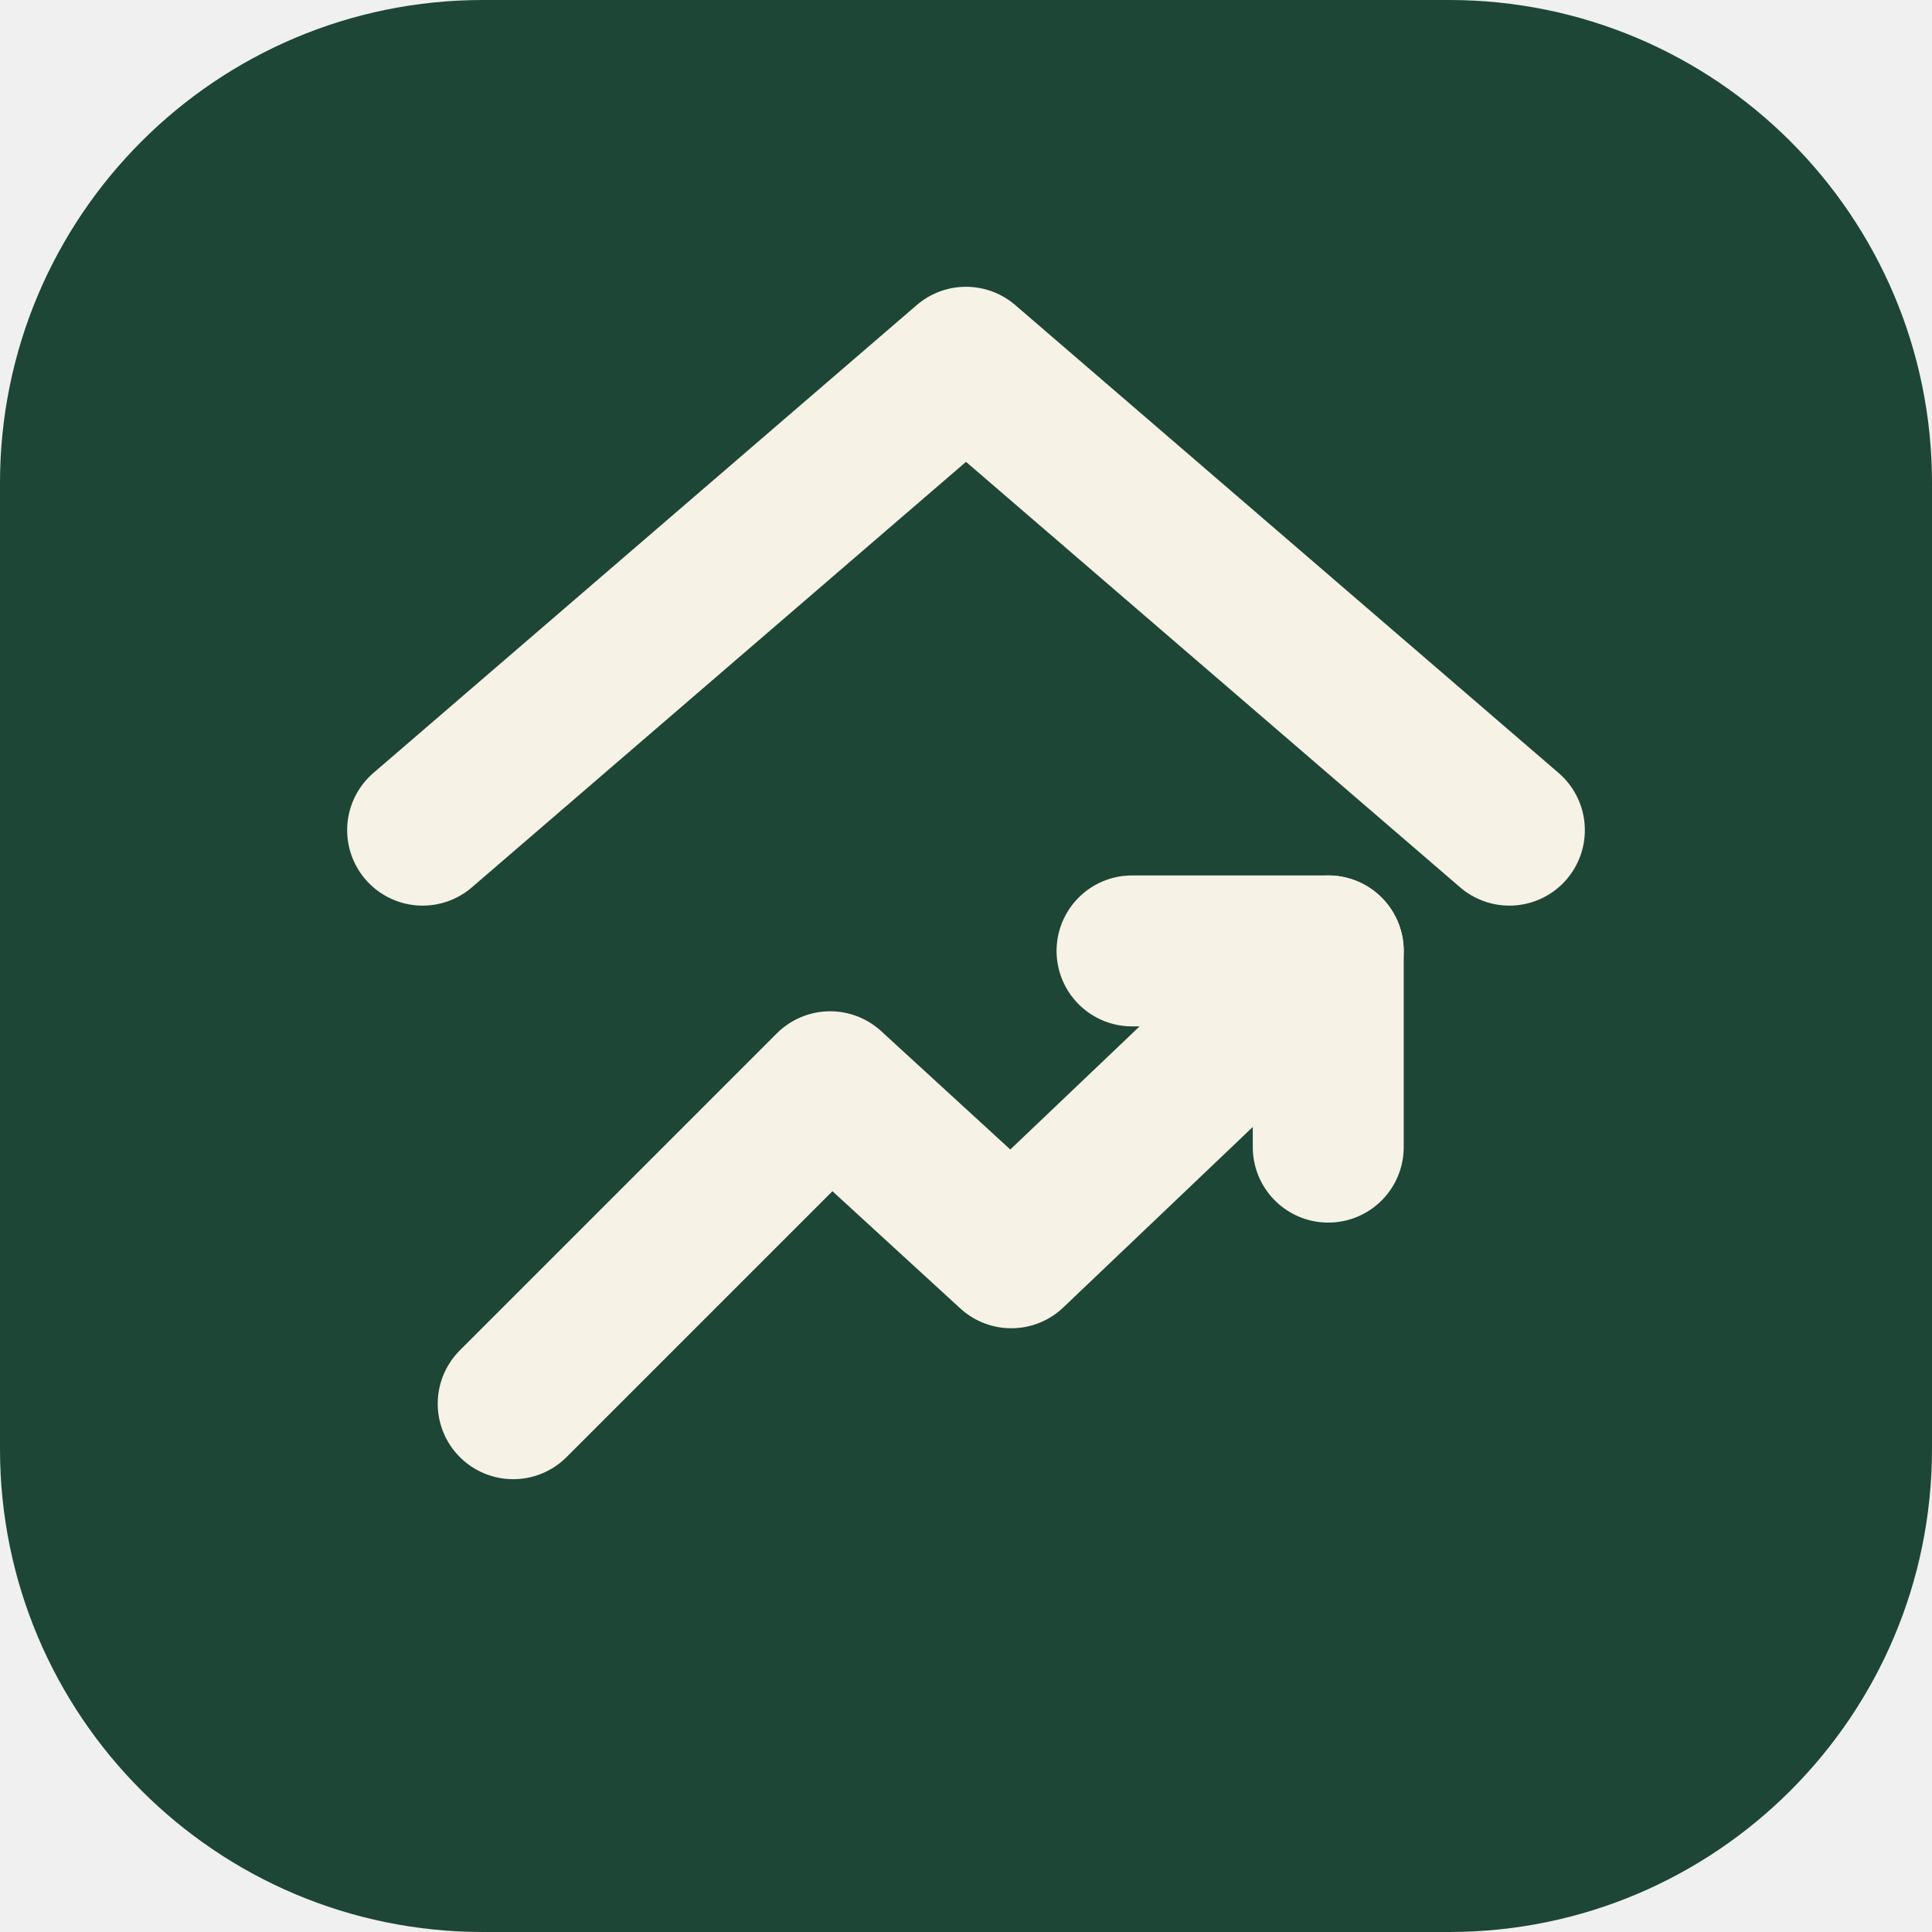
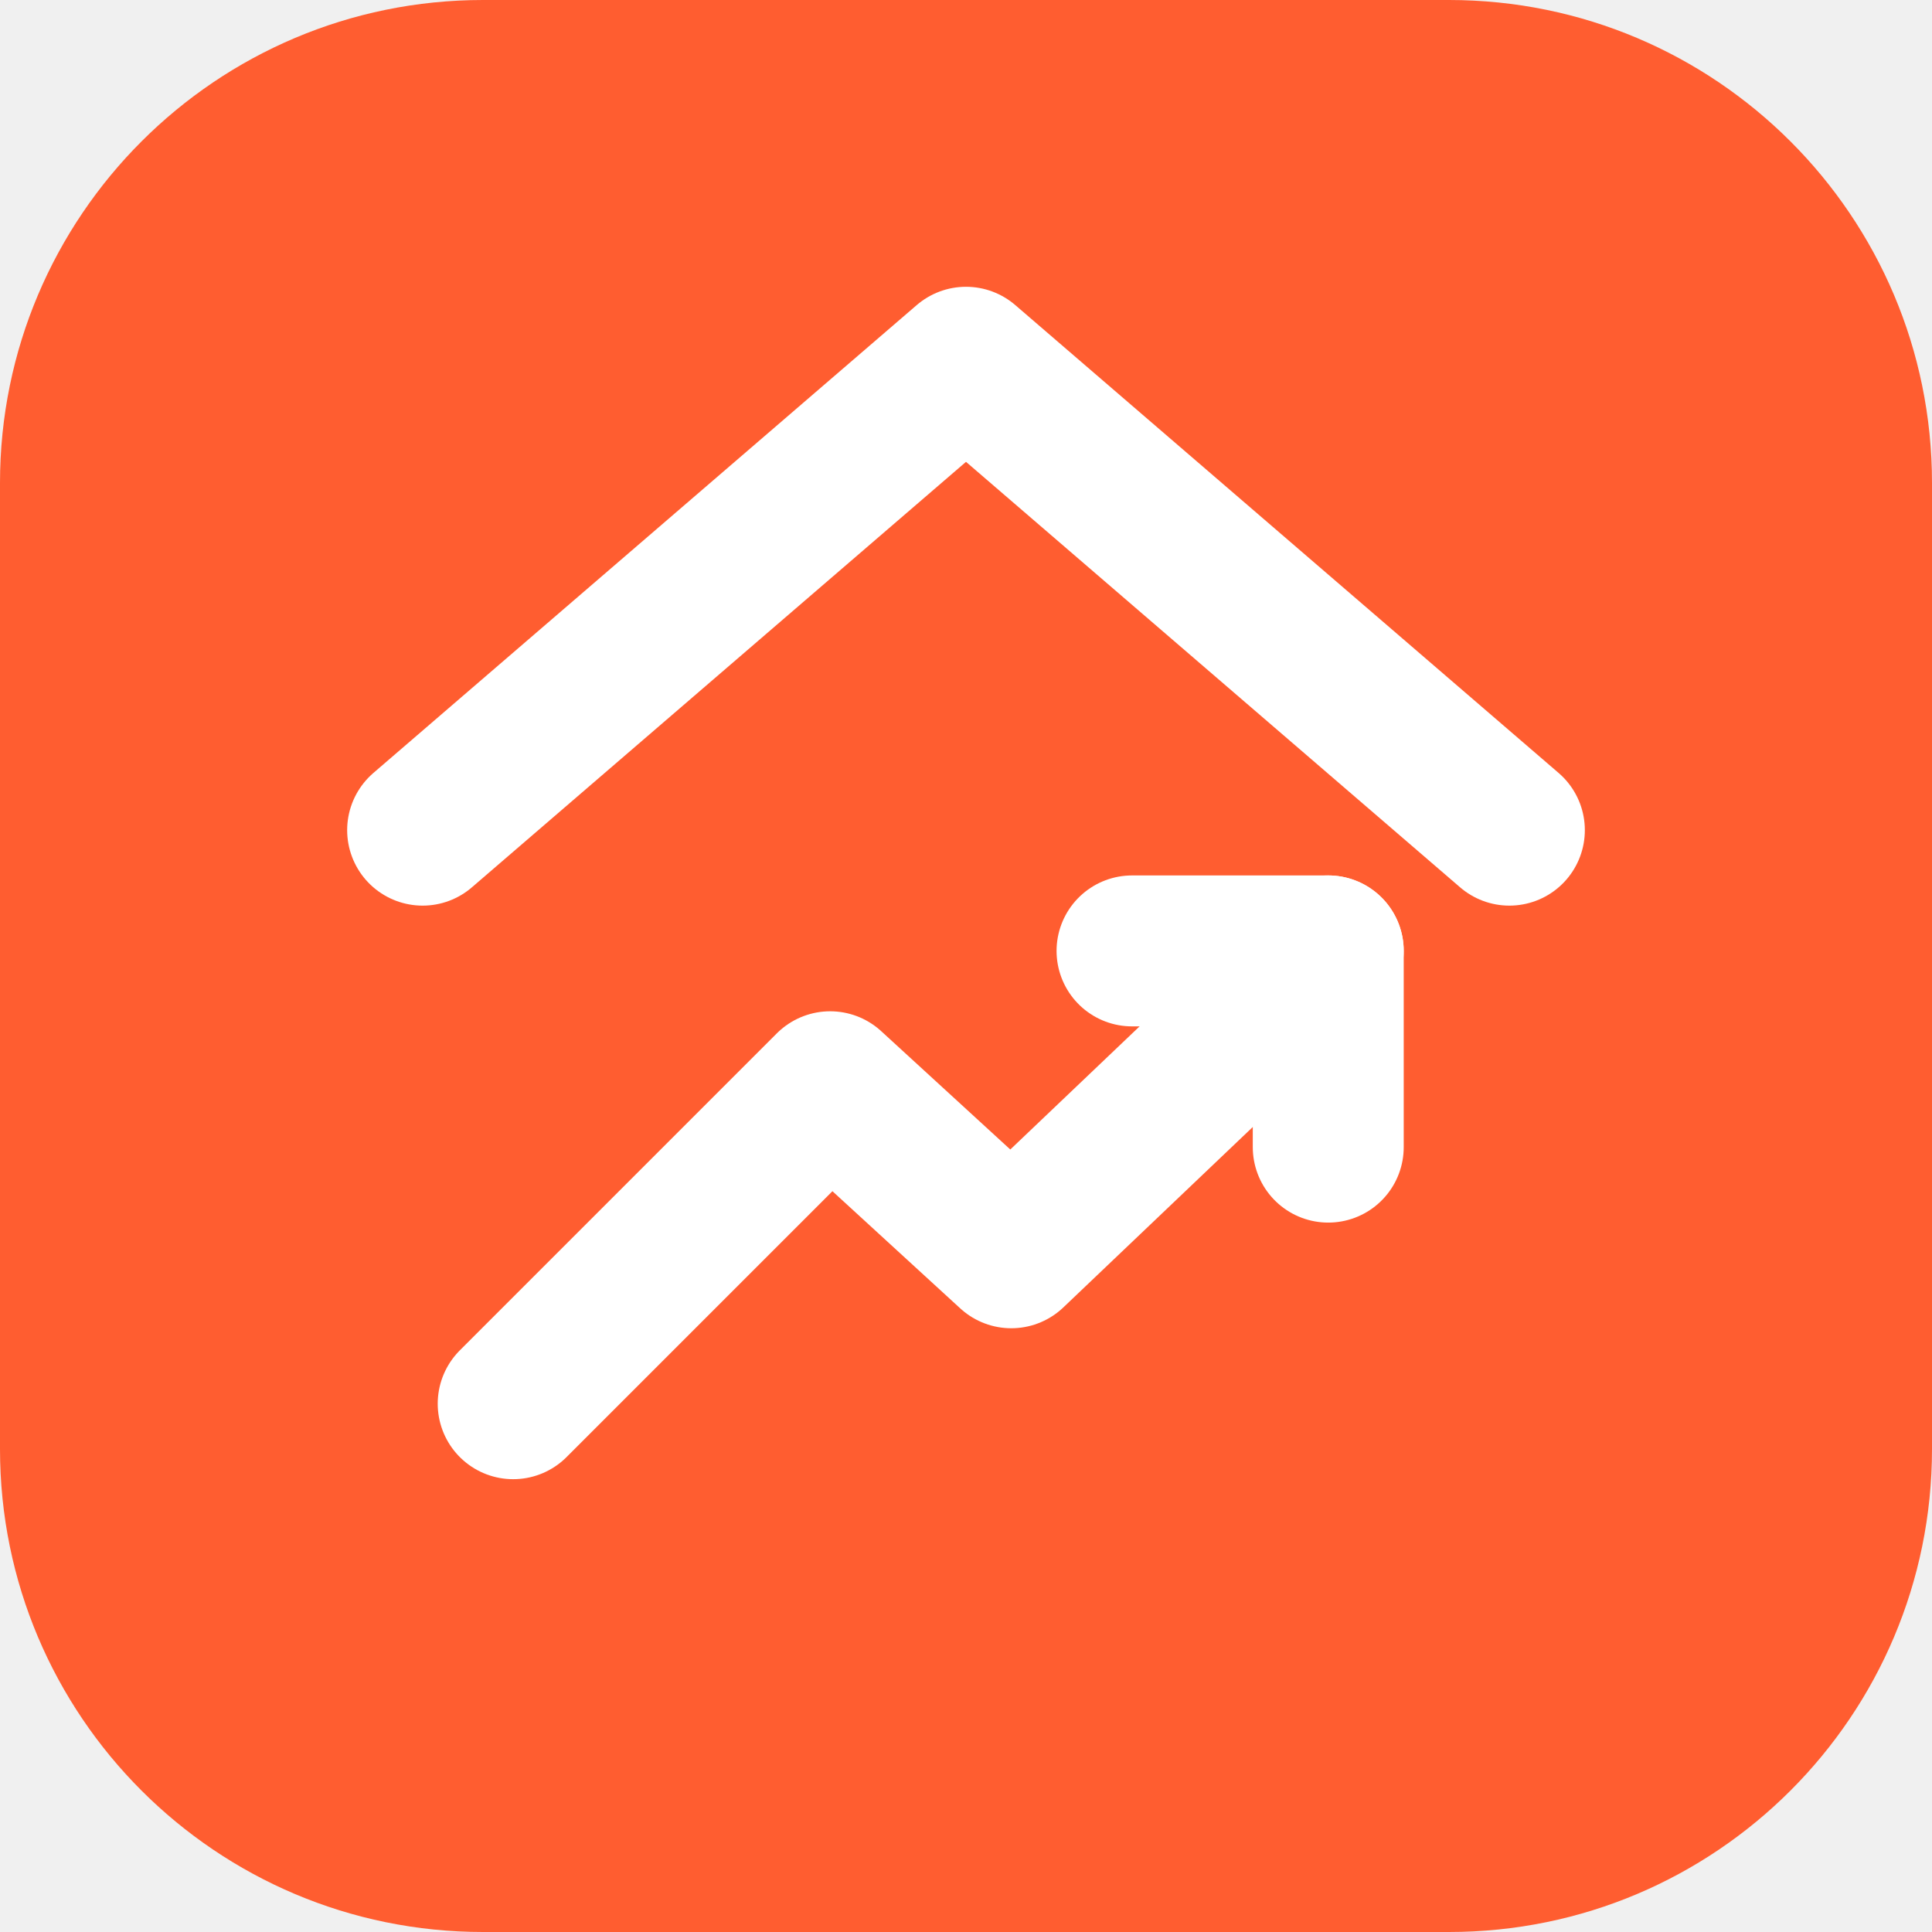
<svg xmlns="http://www.w3.org/2000/svg" viewBox="0 0 64 64" role="img" aria-label="Utleie-kalkulator">
-   <rect width="64" height="64" rx="16" fill="#1d4636" />
-   <path d="M14 27.5 L32 12 L50 27.5" fill="none" stroke="#f7f2e6" stroke-width="5" stroke-linecap="round" stroke-linejoin="round" />
-   <path d="M17 46.5 L27.5 36 L33.5 41.5 L44 31.5" fill="none" stroke="#f7f2e6" stroke-width="5" stroke-linecap="round" stroke-linejoin="round" />
-   <path d="M37.5 31.5 L44 31.5 L44 38" fill="none" stroke="#f7f2e6" stroke-width="5" stroke-linecap="round" stroke-linejoin="round" />
+   <rect width="64" height="64" rx="16" fill="#ff5d30" />
+   <path d="M14 27.5 L32 12 L50 27.5" fill="none" stroke="#ffffff" stroke-width="5" stroke-linecap="round" stroke-linejoin="round" />
+   <path d="M17 46.5 L27.5 36 L33.5 41.5 L44 31.5" fill="none" stroke="#ffffff" stroke-width="5" stroke-linecap="round" stroke-linejoin="round" />
+   <path d="M37.5 31.5 L44 31.5 L44 38" fill="none" stroke="#ffffff" stroke-width="5" stroke-linecap="round" stroke-linejoin="round" />
</svg>
